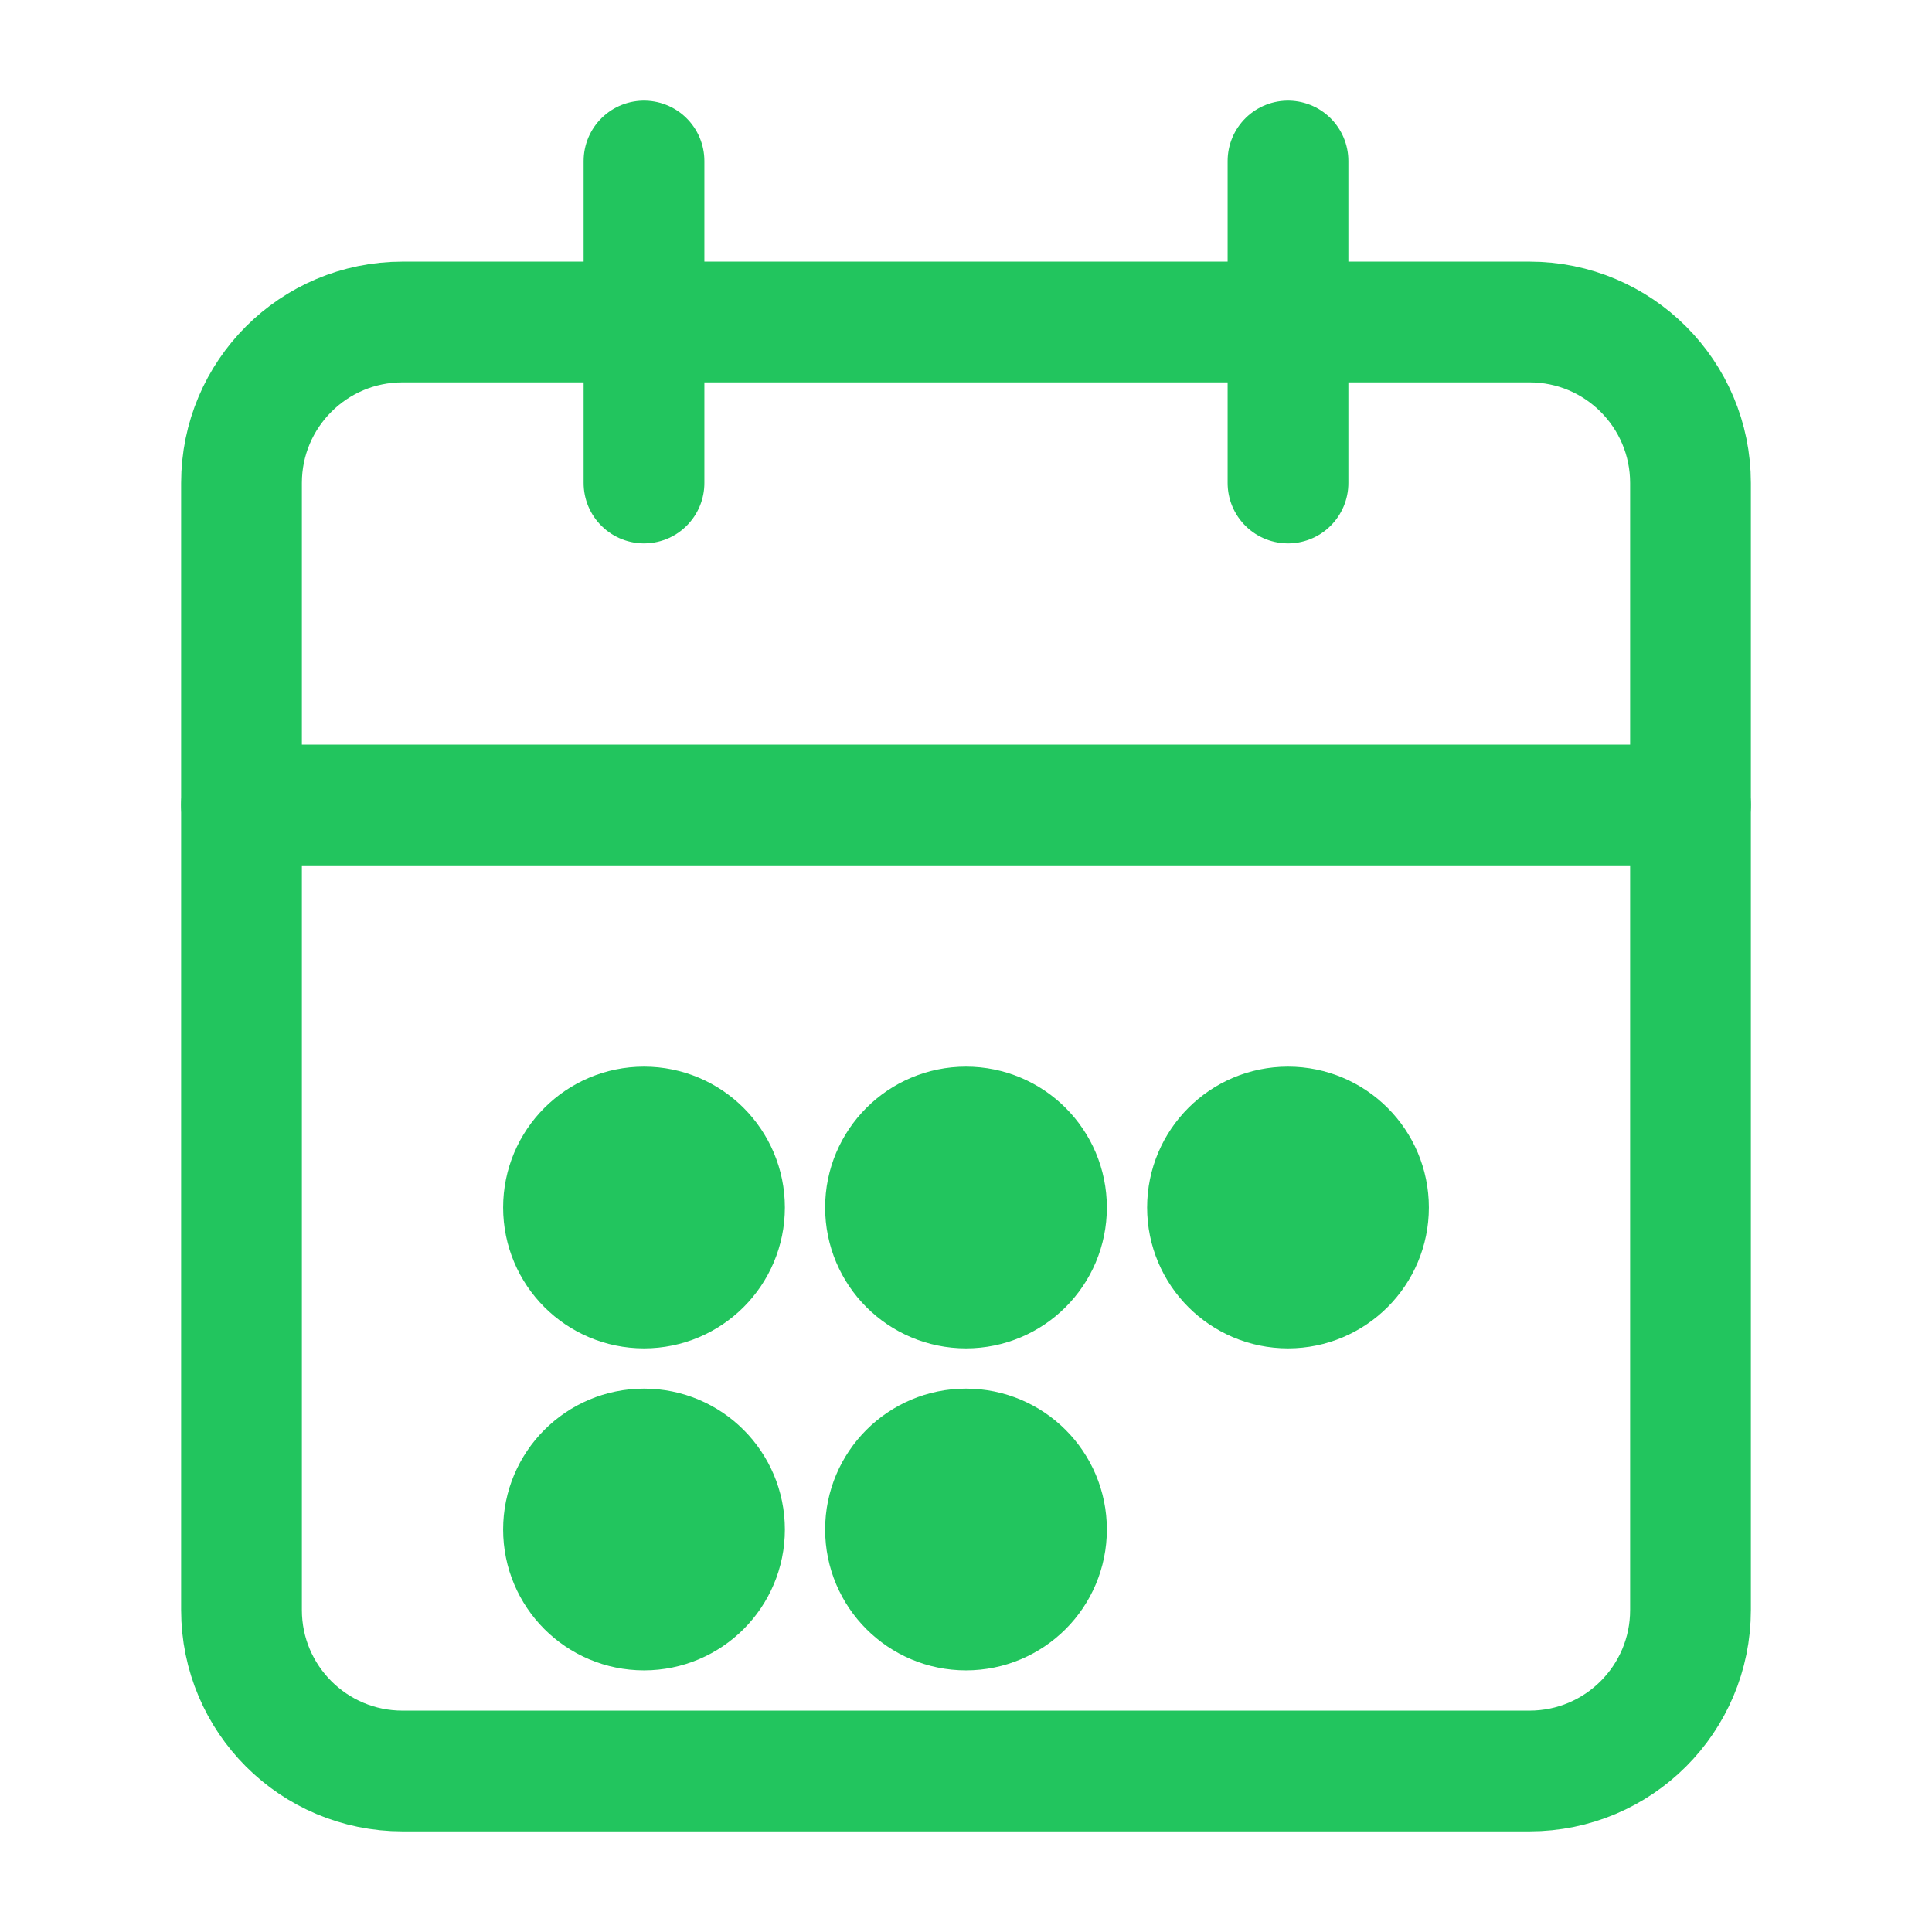
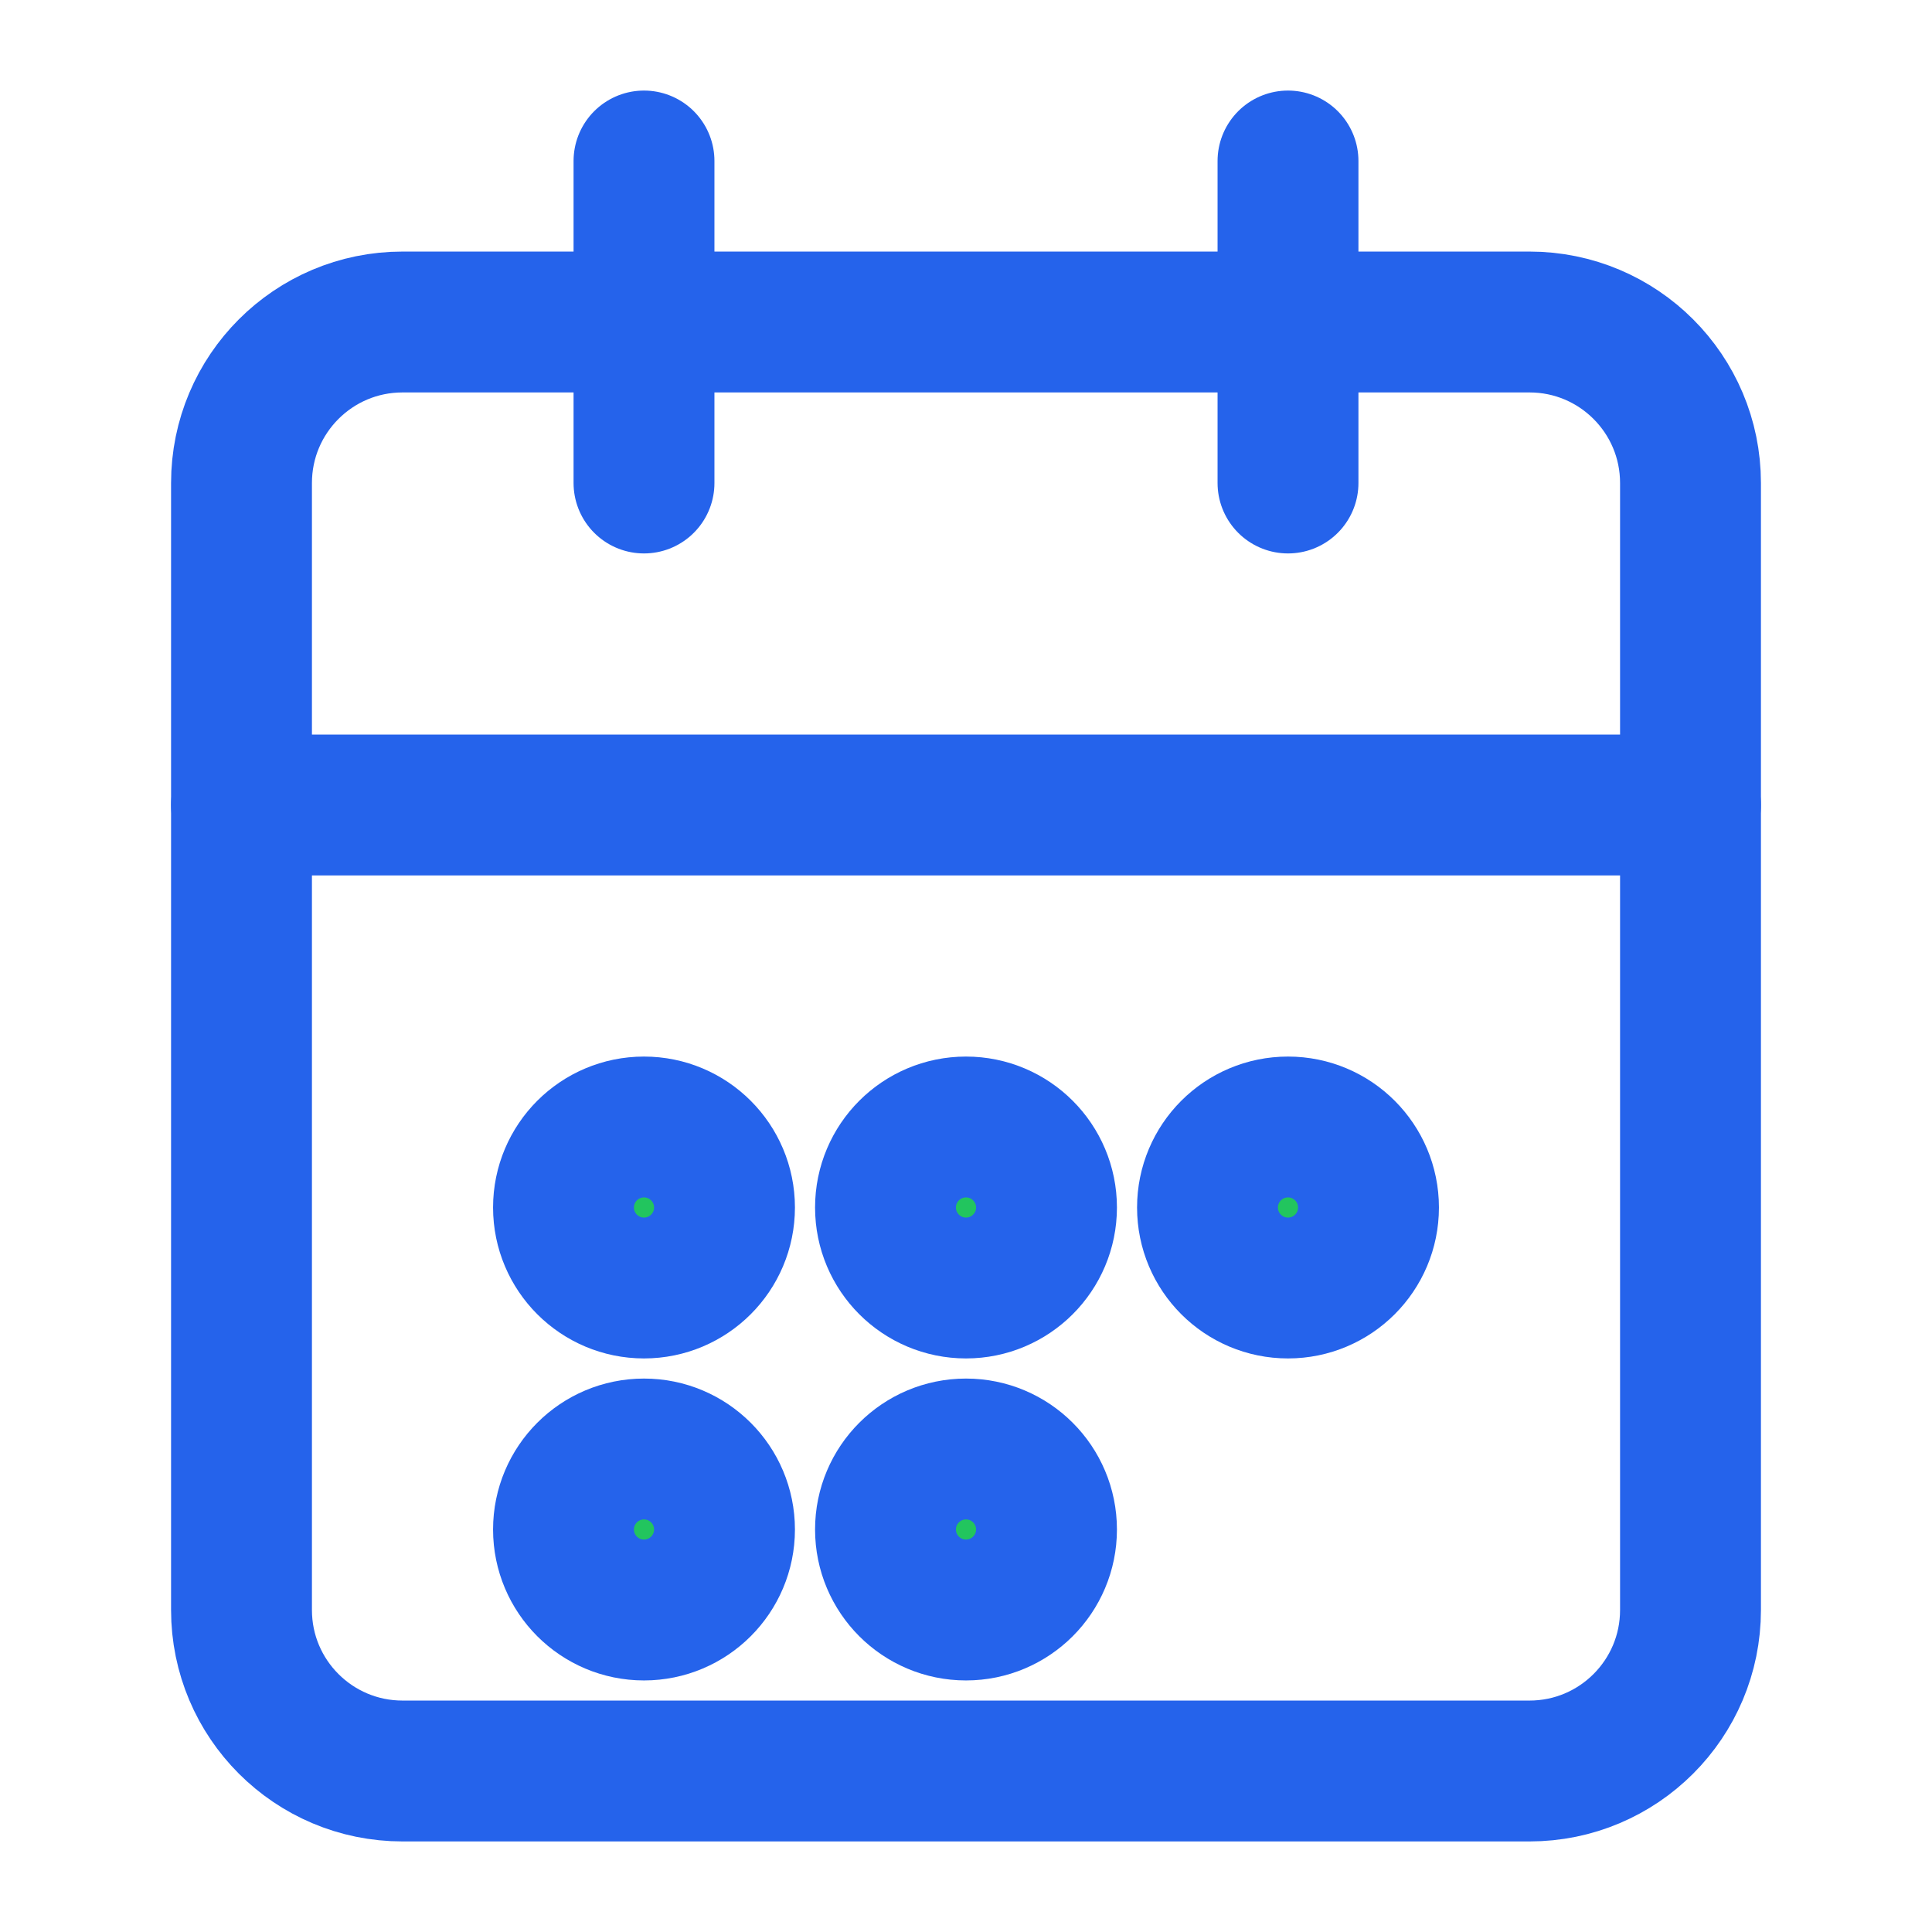
- <svg xmlns="http://www.w3.org/2000/svg" viewBox="0 0 24 24" fill="none" stroke="#22c55e" stroke-width="1.5" stroke-linecap="round" stroke-linejoin="round">
+ <svg xmlns="http://www.w3.org/2000/svg" viewBox="0 0 24 24" fill="none" stroke="#2563EB" stroke-width="1.75" stroke-linecap="round" stroke-linejoin="round">
  <rect x="3" y="4" width="18" height="18" rx="2" />
  <path d="M16 2v4" />
  <path d="M8 2v4" />
  <path d="M3 10h18" />
  <circle cx="8" cy="15" r="1" fill="#22c55e" />
  <circle cx="12" cy="15" r="1" fill="#22c55e" />
  <circle cx="16" cy="15" r="1" fill="#22c55e" />
  <circle cx="8" cy="19" r="1" fill="#22c55e" />
  <circle cx="12" cy="19" r="1" fill="#22c55e" />
</svg>
